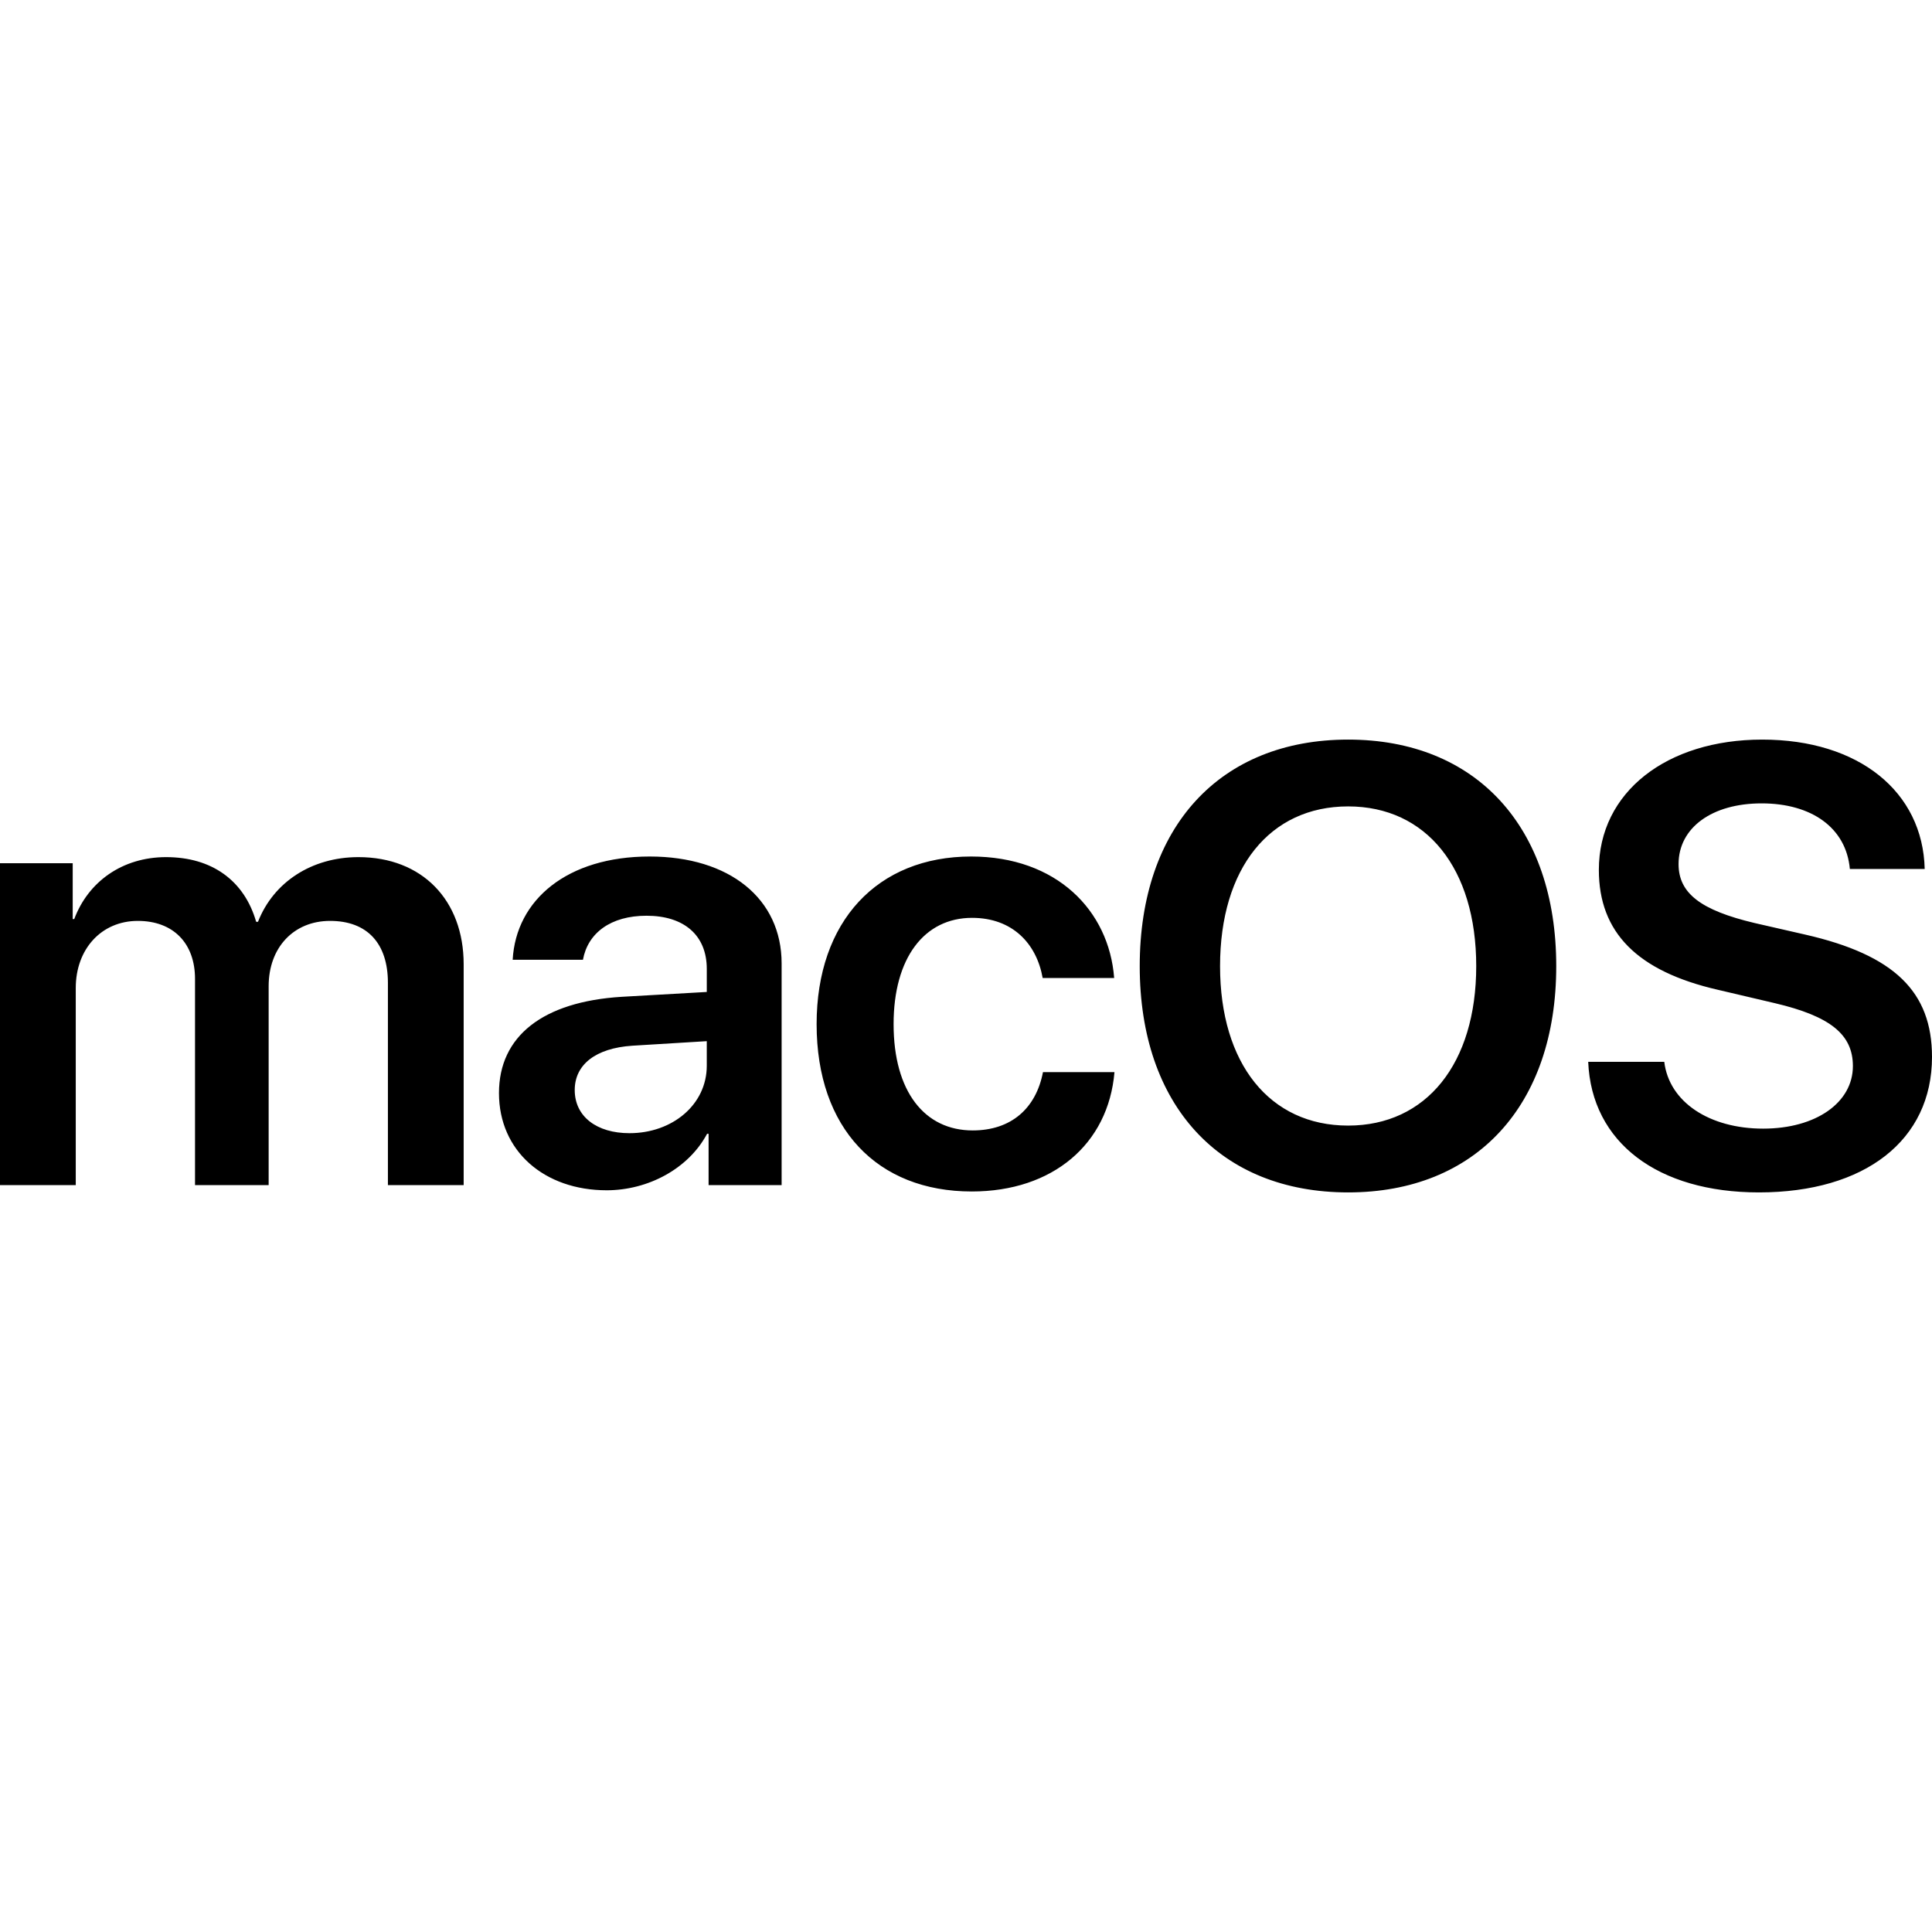
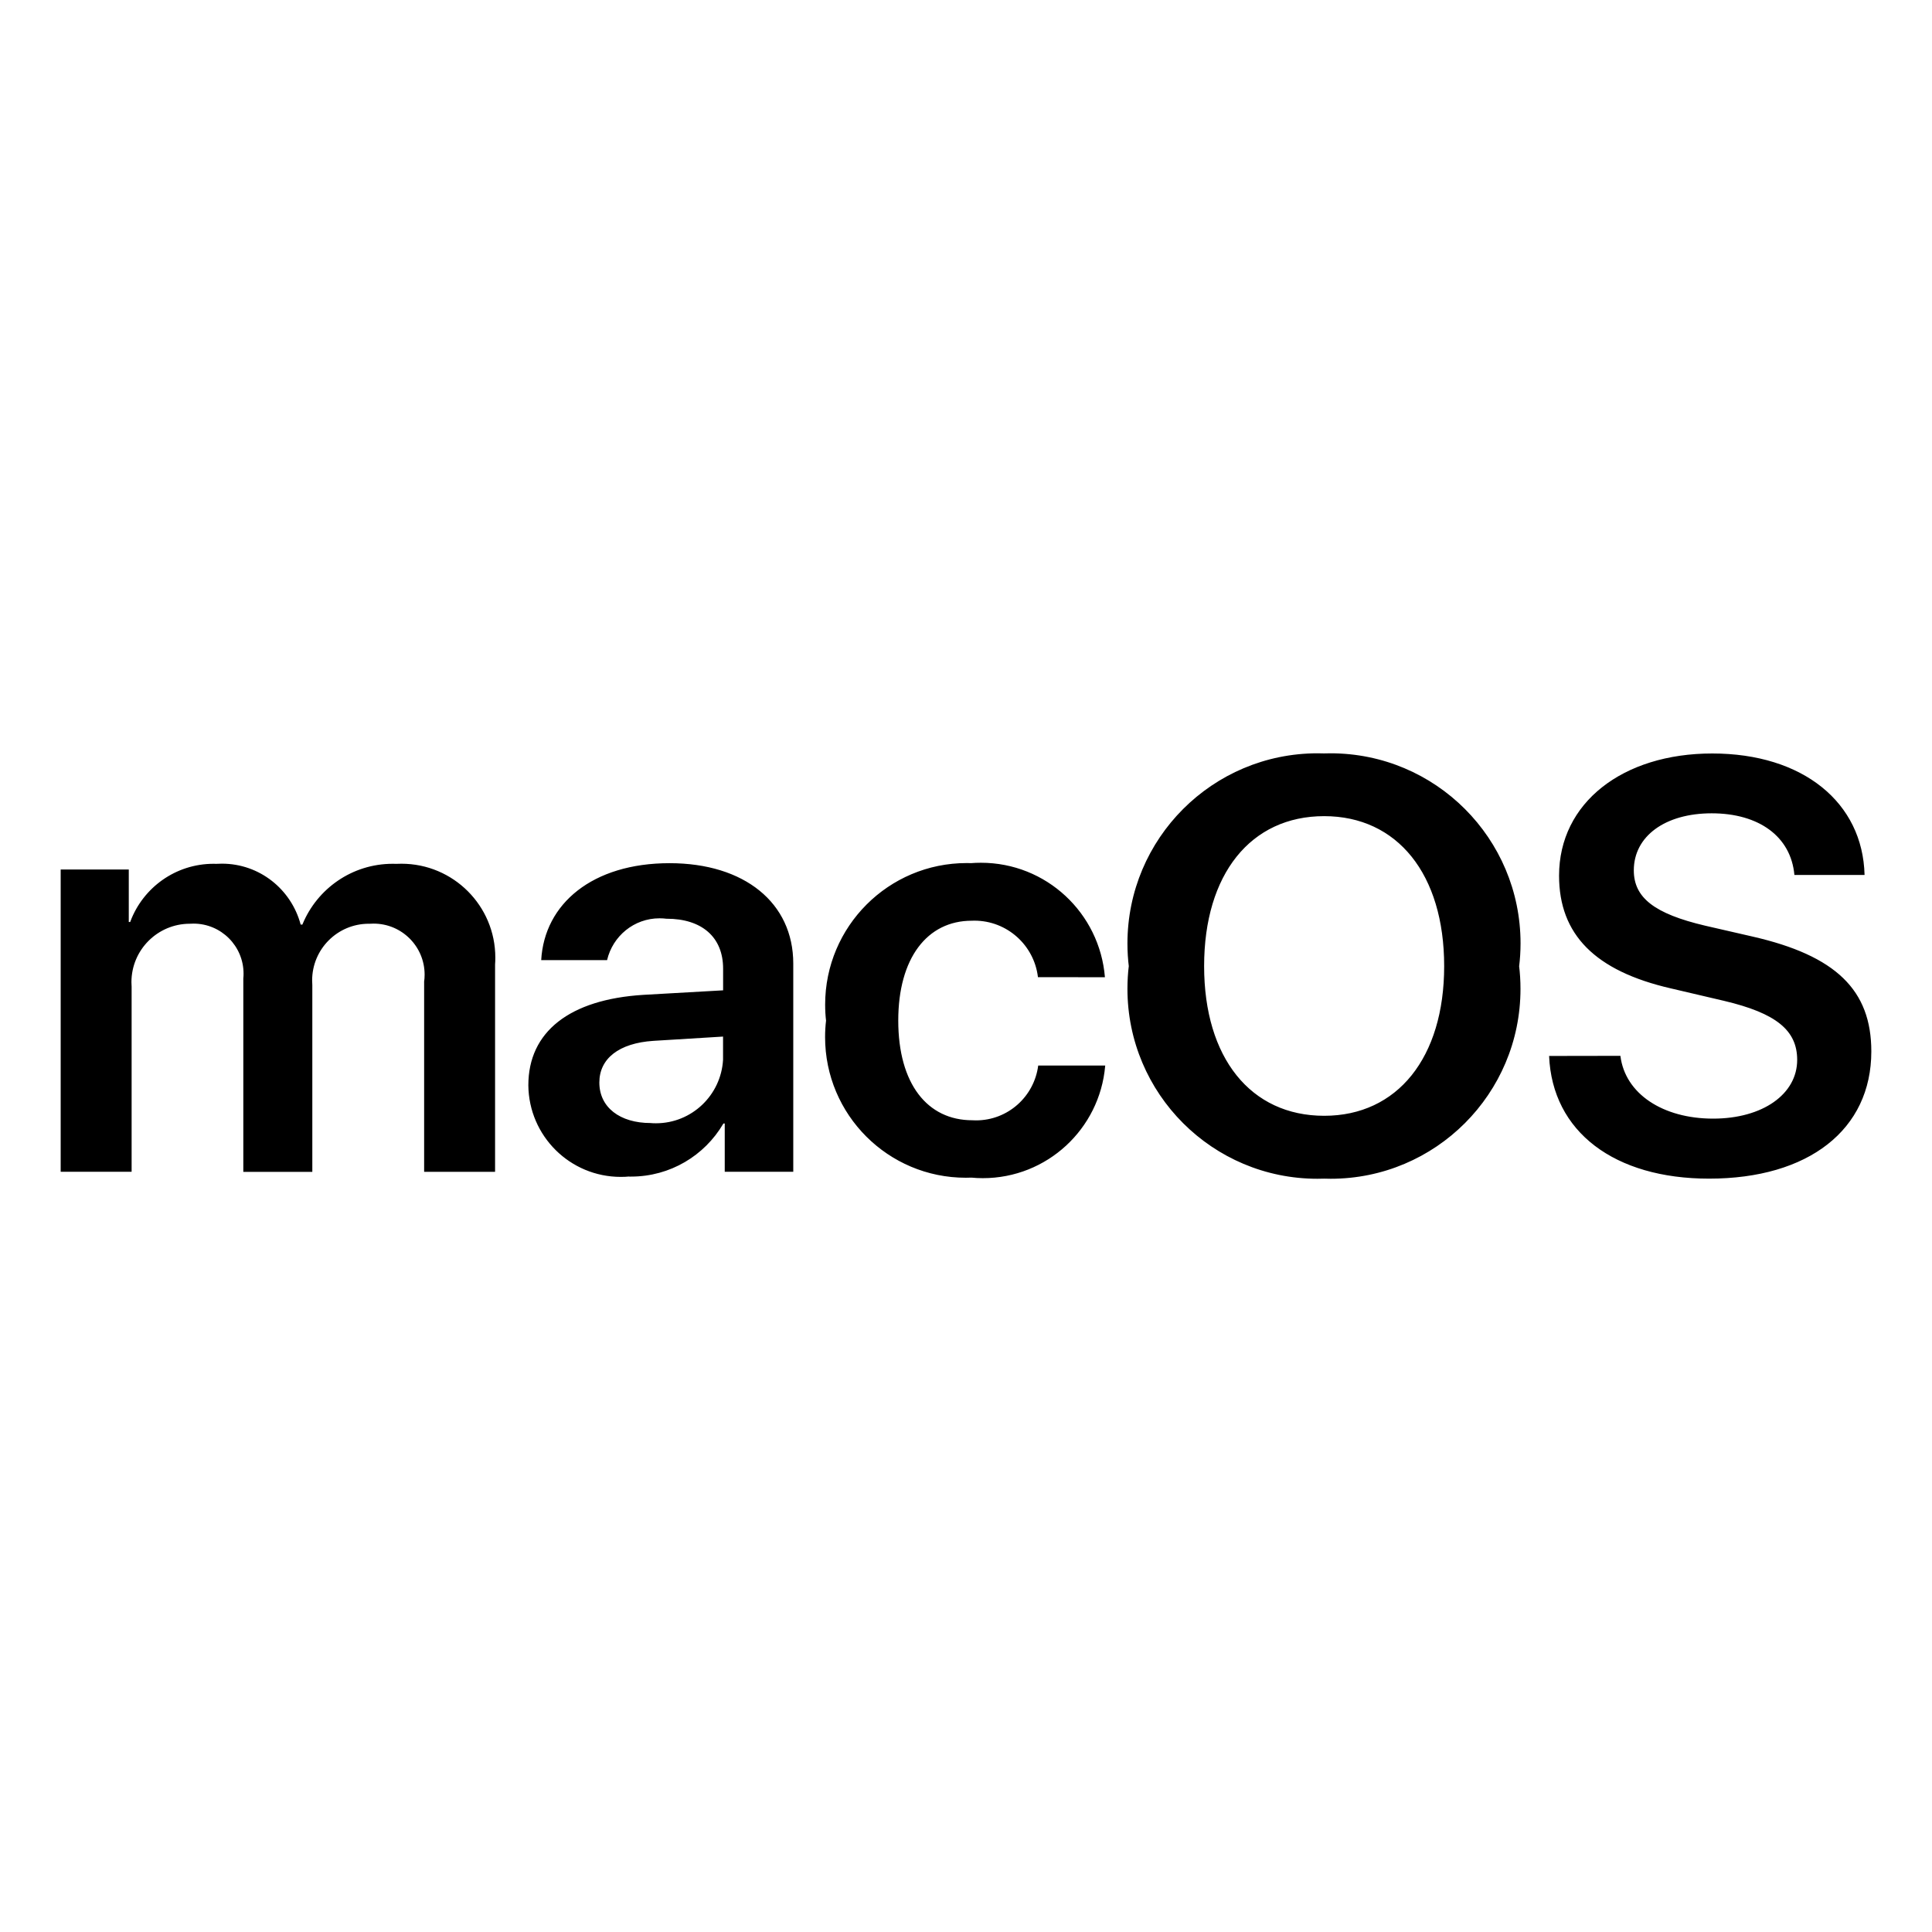
- <svg xmlns="http://www.w3.org/2000/svg" viewBox="0 -196 512 512" version="1.1" preserveAspectRatio="xMidYMid" fill="#000000">
+ <svg xmlns="http://www.w3.org/2000/svg" fill="#000000" viewBox="0 0 32 32" version="1.1">
  <g id="SVGRepo_bgCarrier" stroke-width="0" />
  <g id="SVGRepo_tracerCarrier" stroke-linecap="round" stroke-linejoin="round" />
  <g id="SVGRepo_iconCarrier">
-     <g>
-       <path d="M0,118.067 L20.077,118.067 L20.077,65.834 C20.077,55.532 26.849,48.047 36.525,48.047 C45.877,48.047 51.683,53.922 51.683,63.419 L51.683,118.065 L71.195,118.065 L71.195,65.35 C71.195,55.129 77.806,48.046 87.481,48.046 C97.318,48.046 102.801,54.002 102.801,64.465 L102.801,118.066 L122.877,118.066 L122.877,59.557 C122.877,42.495 111.831,31.147 94.979,31.147 C82.643,31.147 72.485,37.746 68.371,48.289 L67.887,48.289 C64.743,37.344 56.116,31.147 44.023,31.147 C32.412,31.147 23.382,37.666 19.673,47.565 L19.27,47.565 L19.27,32.757 L0,32.757 L0,118.067 L0,118.067 Z M166.822,104.305 C158.114,104.305 152.309,99.878 152.309,92.876 C152.309,86.116 157.872,81.77 167.548,81.126 L187.301,79.919 L187.301,86.438 C187.301,96.74 178.191,104.305 166.822,104.305 L166.822,104.305 Z M160.775,119.435 C171.74,119.435 182.464,113.721 187.383,104.466 L187.786,104.466 L187.786,118.067 L207.137,118.067 L207.137,59.315 C207.137,42.172 193.349,30.985 172.144,30.985 C150.375,30.985 136.75,42.414 135.862,58.349 L154.487,58.349 C155.777,51.266 161.824,46.679 171.338,46.679 C181.256,46.679 187.303,51.83 187.303,60.763 L187.303,66.88 L164.726,68.167 C143.924,69.455 132.234,78.55 132.234,93.68 C132.234,109.052 144.247,119.435 160.775,119.435 L160.775,119.435 Z M295.265,63.178 C293.895,45.231 279.946,30.985 257.371,30.985 C232.538,30.985 216.412,48.128 216.412,75.41 C216.412,103.097 232.537,119.755 257.532,119.755 C278.98,119.755 293.734,107.2 295.346,88.125 L276.398,88.125 C274.544,97.782 267.932,103.577 257.773,103.577 C245.034,103.577 236.811,93.275 236.811,75.408 C236.811,57.863 244.954,47.239 257.612,47.239 C268.336,47.239 274.705,54.08 276.318,63.175 L295.265,63.175 L295.265,63.178 Z M357.272,0 C323.328,0 302.041,23.098 302.041,60.04 C302.041,96.982 323.326,120 357.272,120 C391.135,120 412.421,96.982 412.421,60.04 C412.421,23.098 391.137,0 357.272,0 Z M357.272,17.706 C377.993,17.706 391.215,34.124 391.215,60.04 C391.215,85.874 377.992,102.293 357.272,102.293 C336.47,102.293 323.328,85.875 323.328,60.04 C323.328,34.125 336.47,17.706 357.272,17.706 Z M420.89,85.392 C421.777,106.801 439.354,120 466.122,120 C494.261,120 512,106.157 512,84.104 C512,66.801 502.002,57.063 478.378,51.671 L464.994,48.612 C450.723,45.232 444.837,40.725 444.837,32.999 C444.837,23.341 453.707,16.903 466.849,16.903 C480.152,16.903 489.262,23.422 490.23,34.287 L510.065,34.287 C509.581,13.844 492.649,0.001 467.01,0.001 C441.693,0.001 423.713,13.924 423.713,34.528 C423.713,51.107 433.872,61.409 455.318,66.319 L470.395,69.86 C485.069,73.321 491.036,78.149 491.036,86.52 C491.036,96.177 481.28,103.099 467.251,103.099 C453.061,103.099 442.338,96.097 441.048,85.393 L420.891,85.393 L420.89,85.392 Z" fill="#000000" fill-rule="nonzero" />
-     </g>
+     <path d="M25.658 17.49c0.052 1.257 1.082 2.032 2.649 2.032 1.65 0 2.688-0.812 2.688-2.107 0-1.016-0.586-1.587-1.969-1.903l-0.784-0.18c-0.837-0.197-1.181-0.462-1.181-0.916 0-0.566 0.519-0.945 1.29-0.945 0.779 0 1.312 0.382 1.37 1.021h1.162c-0.029-1.2-1.021-2.012-2.523-2.012-1.483 0-2.537 0.816-2.537 2.024 0 0.975 0.596 1.578 1.852 1.867l0.884 0.207c0.86 0.204 1.208 0.487 1.208 0.977 0 0.567-0.571 0.973-1.393 0.973-0.831 0-1.458-0.411-1.535-1.040zM21.932 13.518c1.213 0 1.988 0.962 1.988 2.484 0 1.516-0.775 2.479-1.987 2.479-1.22 0-1.989-0.962-1.989-2.479 0-1.521 0.77-2.484 1.988-2.484zM21.932 12.479c-0.032-0.001-0.070-0.002-0.108-0.002-1.74 0-3.15 1.41-3.15 3.15 0 0.133 0.008 0.263 0.024 0.391l-0.002-0.015c-0.014 0.113-0.022 0.243-0.022 0.375 0 1.738 1.409 3.146 3.146 3.146 0.040 0 0.079-0.001 0.119-0.002l-0.006 0c0.032 0.001 0.070 0.002 0.107 0.002 1.737 0 3.144-1.408 3.144-3.144 0-0.133-0.008-0.263-0.024-0.392l0.002 0.015c0.014-0.113 0.023-0.245 0.023-0.378 0-1.739-1.409-3.148-3.148-3.148-0.037 0-0.074 0.001-0.11 0.002l0.005-0zM18.301 16.186c-0.087-1.065-0.973-1.896-2.053-1.896-0.059 0-0.117 0.002-0.175 0.007l0.008-0.001c-0.021-0.001-0.045-0.001-0.070-0.001-1.295 0-2.344 1.050-2.344 2.344 0 0.093 0.005 0.185 0.016 0.276l-0.001-0.011c-0.010 0.082-0.016 0.177-0.016 0.273 0 1.287 1.043 2.33 2.33 2.33 0.033 0 0.067-0.001 0.1-0.002l-0.005 0c0.056 0.006 0.122 0.009 0.188 0.009 1.064 0 1.936-0.817 2.026-1.857l0.001-0.008h-1.11c-0.067 0.515-0.503 0.908-1.030 0.908-0.021 0-0.043-0.001-0.064-0.002l0.003 0c-0.746 0-1.227-0.604-1.227-1.652 0-1.030 0.476-1.653 1.218-1.653 0.013-0.001 0.028-0.001 0.043-0.001 0.541 0 0.988 0.406 1.052 0.931l0 0.005zM10.422 19.488c0.009 0 0.019 0 0.030 0 0.649 0 1.217-0.349 1.525-0.871l0.005-0.008h0.022v0.799h1.135v-3.449c0-1.005-0.809-1.662-2.049-1.662-1.276 0-2.074 0.671-2.126 1.606h1.091c0.094-0.4 0.447-0.693 0.869-0.693 0.042 0 0.083 0.003 0.123 0.008l-0.005-0.001c0.58 0 0.935 0.302 0.935 0.827v0.359l-1.322 0.075c-1.22 0.076-1.904 0.61-1.904 1.498 0.008 0.84 0.69 1.517 1.531 1.517 0.050 0 0.099-0.002 0.147-0.007l-0.006 0zM10.777 18.601c-0.51 0-0.85-0.26-0.85-0.671 0-0.397 0.325-0.652 0.892-0.69l1.157-0.071v0.384c-0.034 0.588-0.519 1.052-1.112 1.052-0.031 0-0.062-0.001-0.092-0.004l0.004 0zM1.004 19.408h1.176v-3.065c-0.002-0.023-0.003-0.049-0.003-0.075 0-0.534 0.432-0.967 0.966-0.968h0c0.018-0.001 0.040-0.002 0.062-0.002 0.458 0 0.829 0.371 0.829 0.829 0 0.027-0.001 0.053-0.004 0.079l0-0.003v3.207h1.143v-3.095c-0.002-0.023-0.003-0.049-0.003-0.076 0-0.519 0.42-0.939 0.939-0.939 0.007 0 0.013 0 0.020 0l-0.001-0c0.018-0.001 0.039-0.002 0.060-0.002 0.467 0 0.845 0.378 0.845 0.845 0 0.042-0.003 0.083-0.009 0.124l0.001-0.005v3.147h1.175v-3.434c0.003-0.034 0.004-0.074 0.004-0.114 0-0.859-0.696-1.555-1.555-1.555-0.029 0-0.058 0.001-0.086 0.002l0.004-0c-0.019-0.001-0.040-0.001-0.062-0.001-0.673 0-1.249 0.412-1.492 0.996l-0.004 0.011h-0.029c-0.156-0.585-0.681-1.009-1.305-1.009-0.032 0-0.064 0.001-0.096 0.003l0.004-0c-0.014-0-0.029-0.001-0.045-0.001-0.631 0-1.169 0.397-1.378 0.954l-0.003 0.010h-0.024v-0.869h-1.128v5.007z" />
  </g>
</svg>
